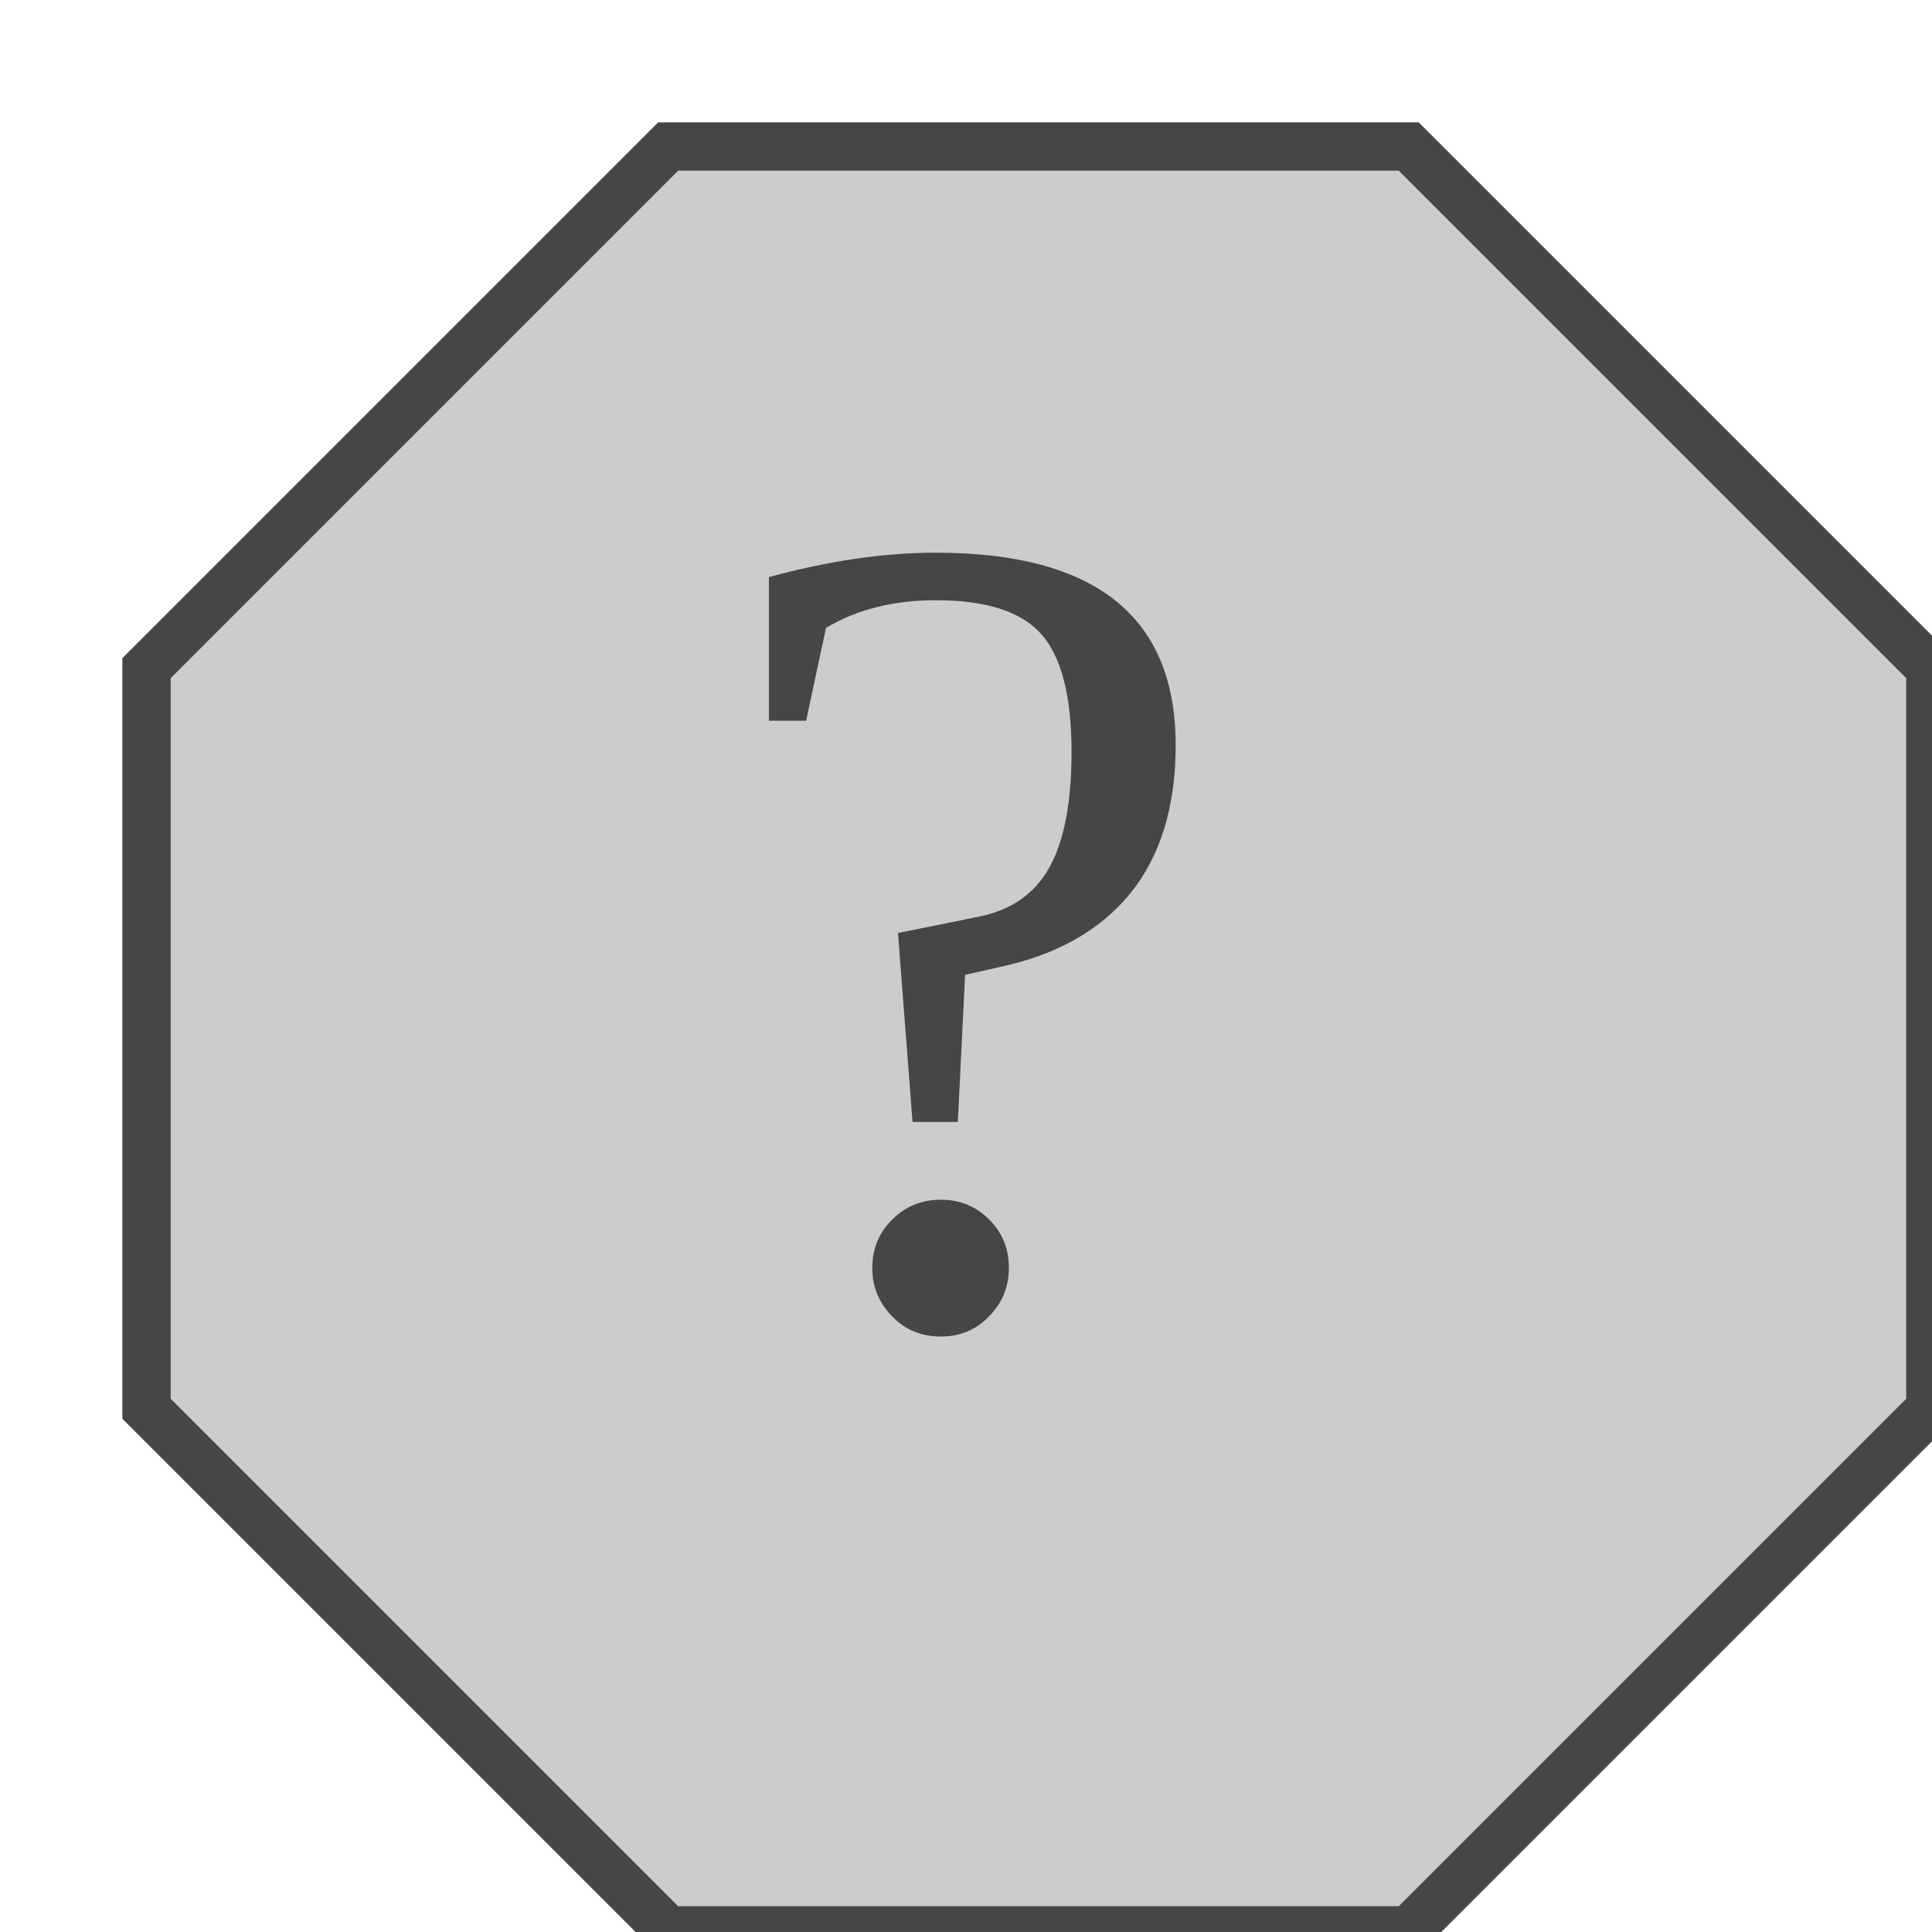
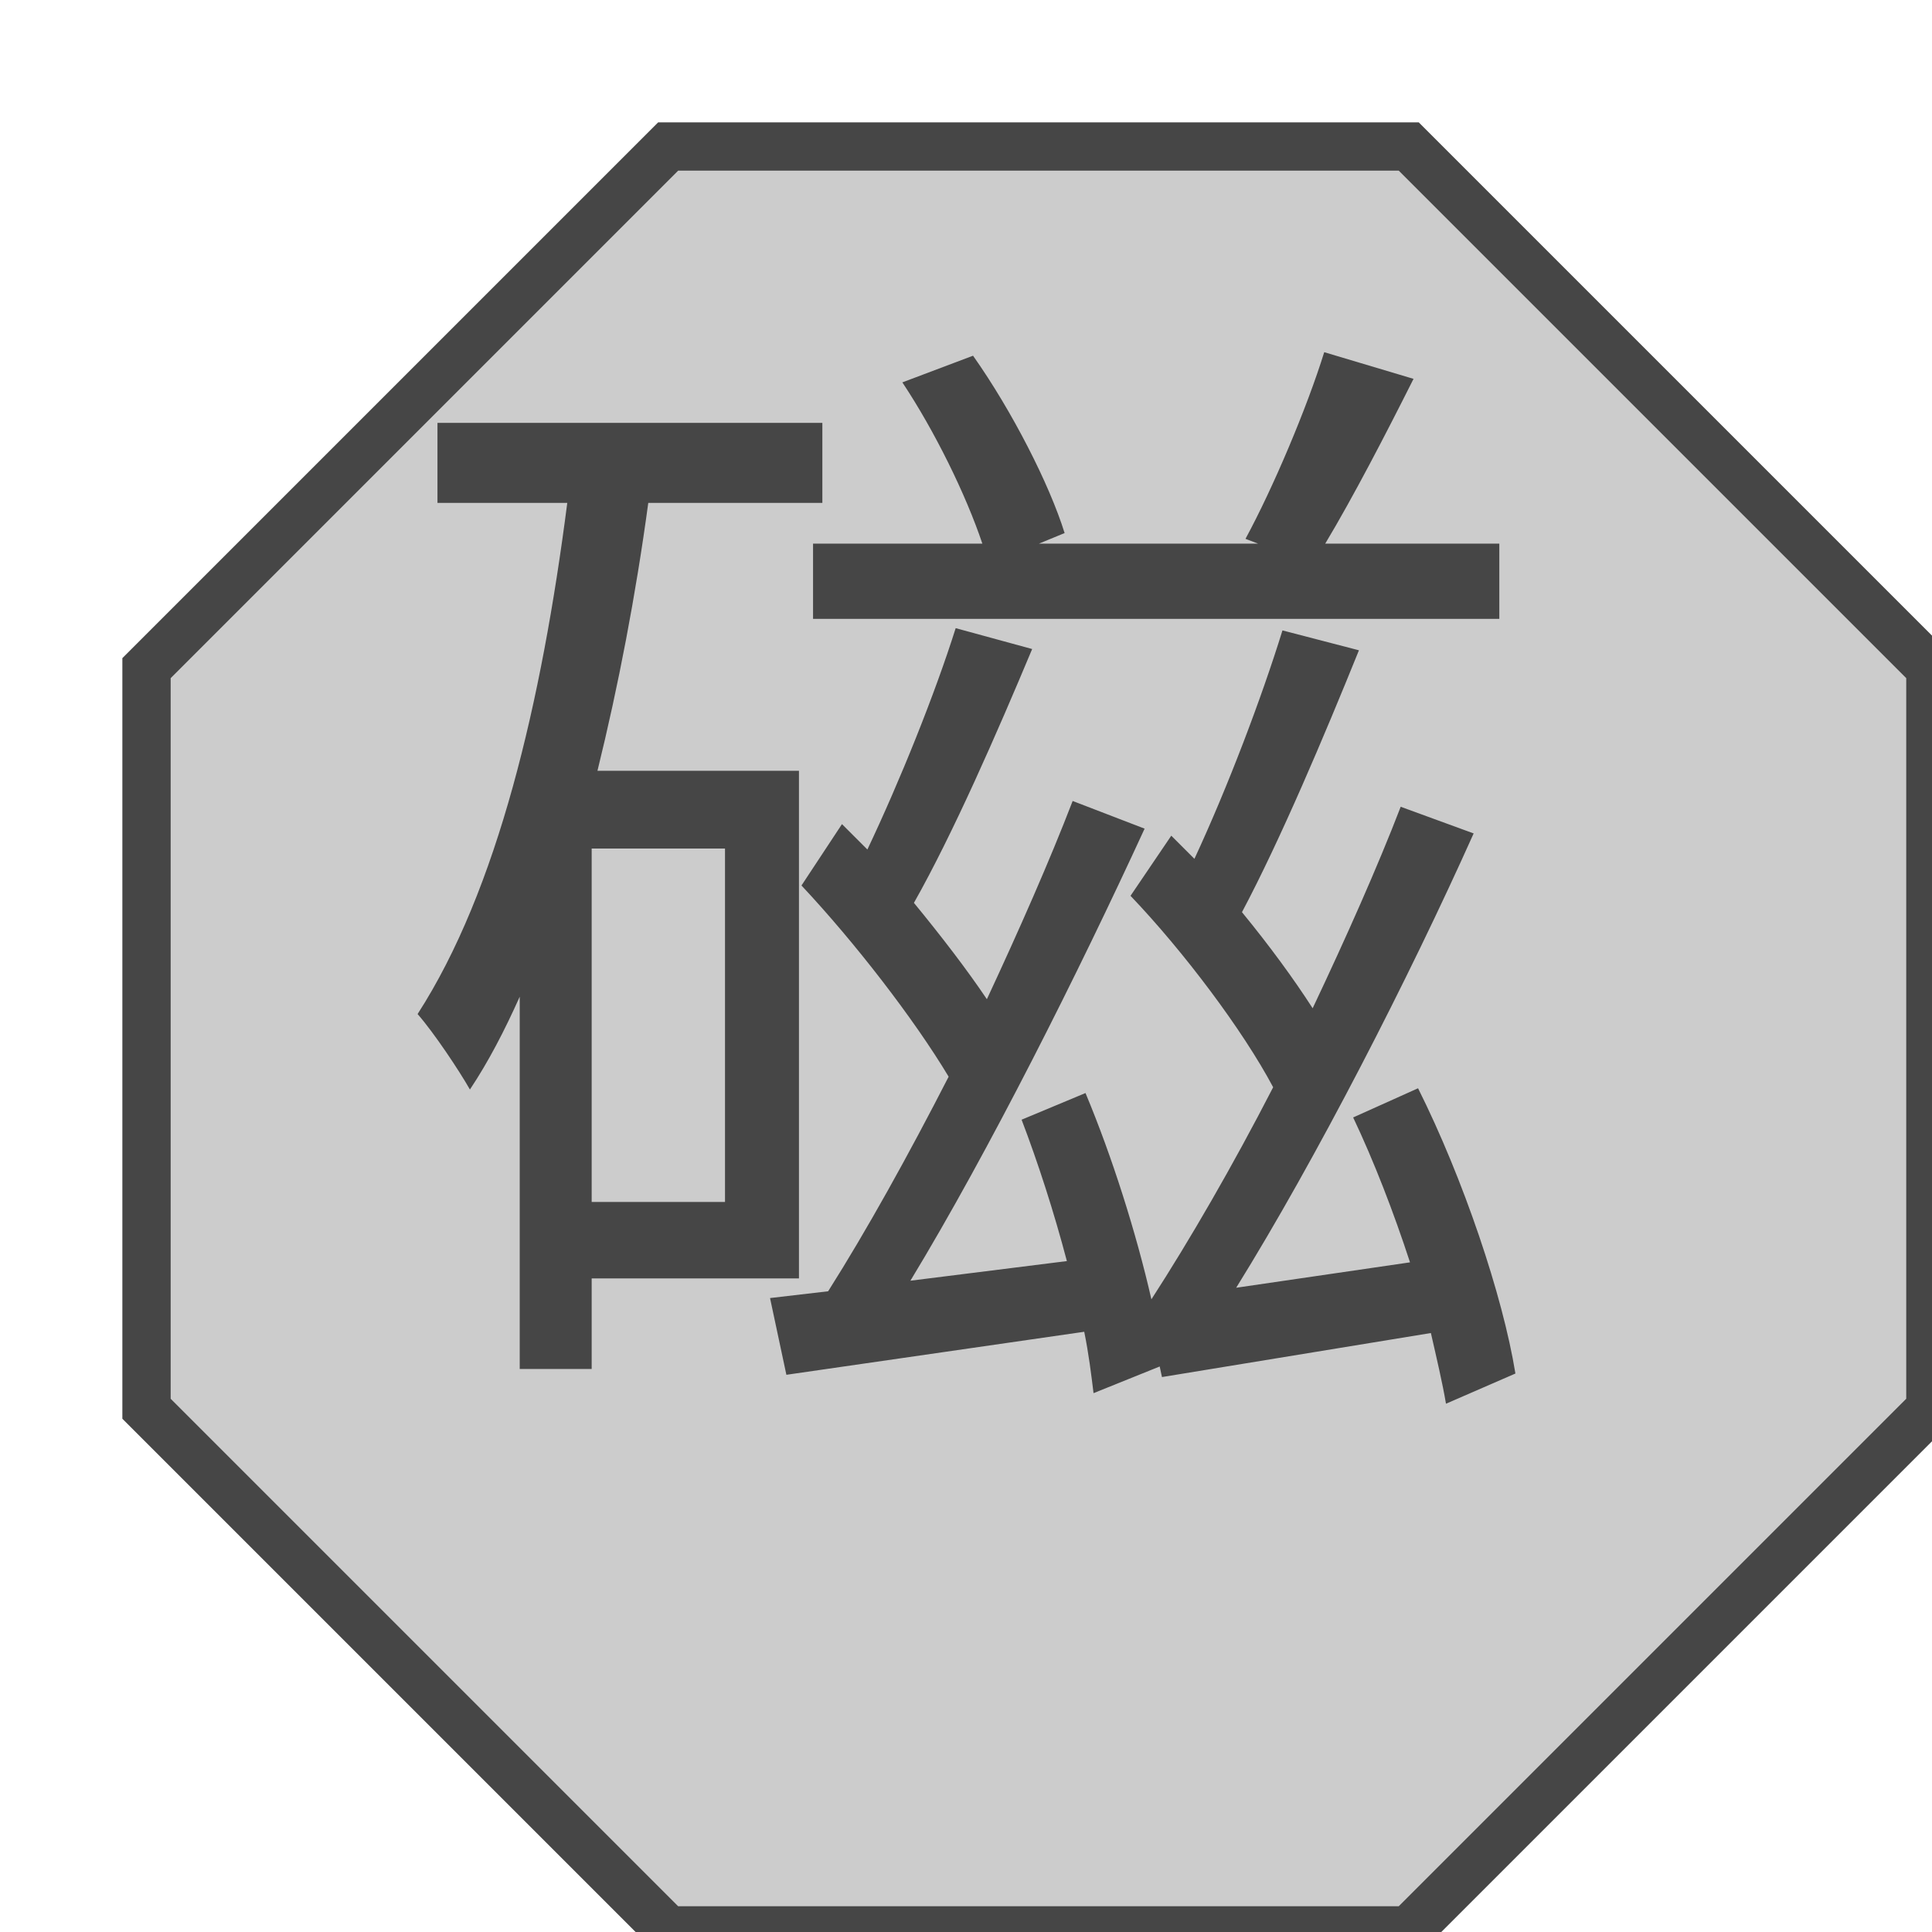
<svg xmlns="http://www.w3.org/2000/svg" viewBox="0 0 120 120" aria-hidden="true">
  <g transform="translate(4.5,4.5)">
    <polygon style="fill:#ccc;stroke:#464646;stroke-width:3" points="115.4,83 83,115.4 37,115.4 4.6,83 4.6,37 37,4.6 83,4.6 115.4,37" />
  </g>
-   <text x="60" y="82" fill="#464646" font-size="72px" text-anchor="middle">?</text>
+   <text x="60" y="82" fill="#464646" font-size="72px" text-anchor="middle">磁</text>
</svg>
